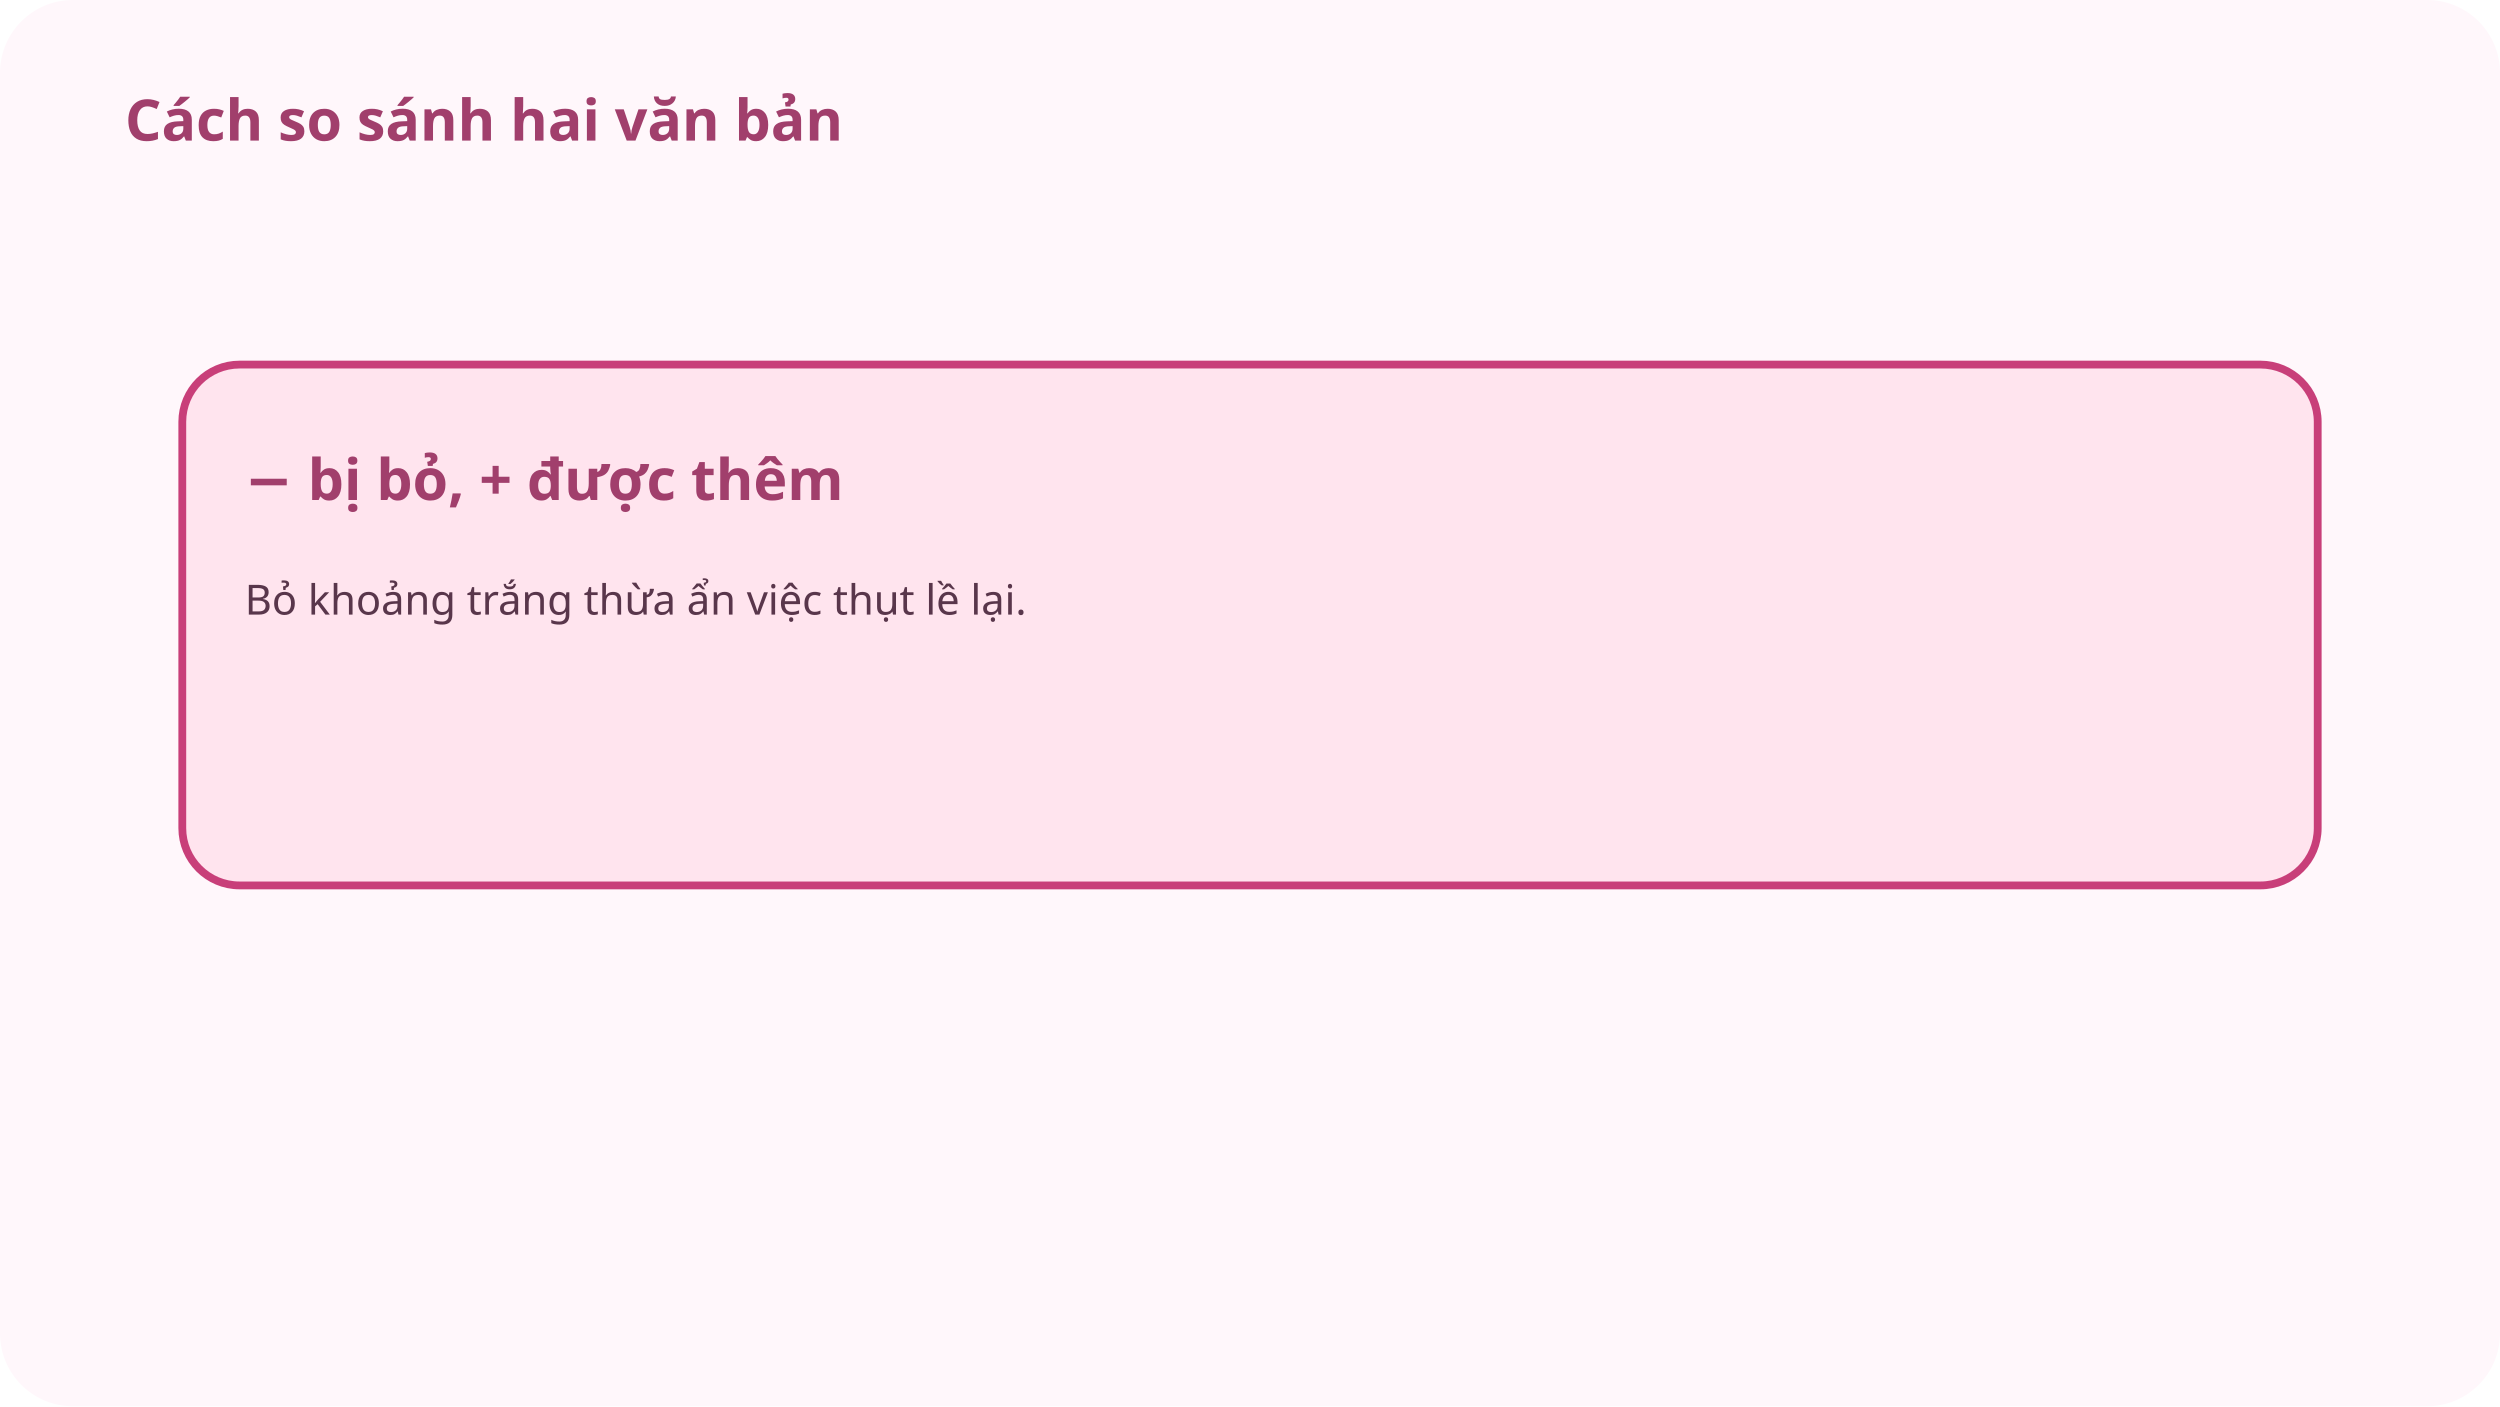
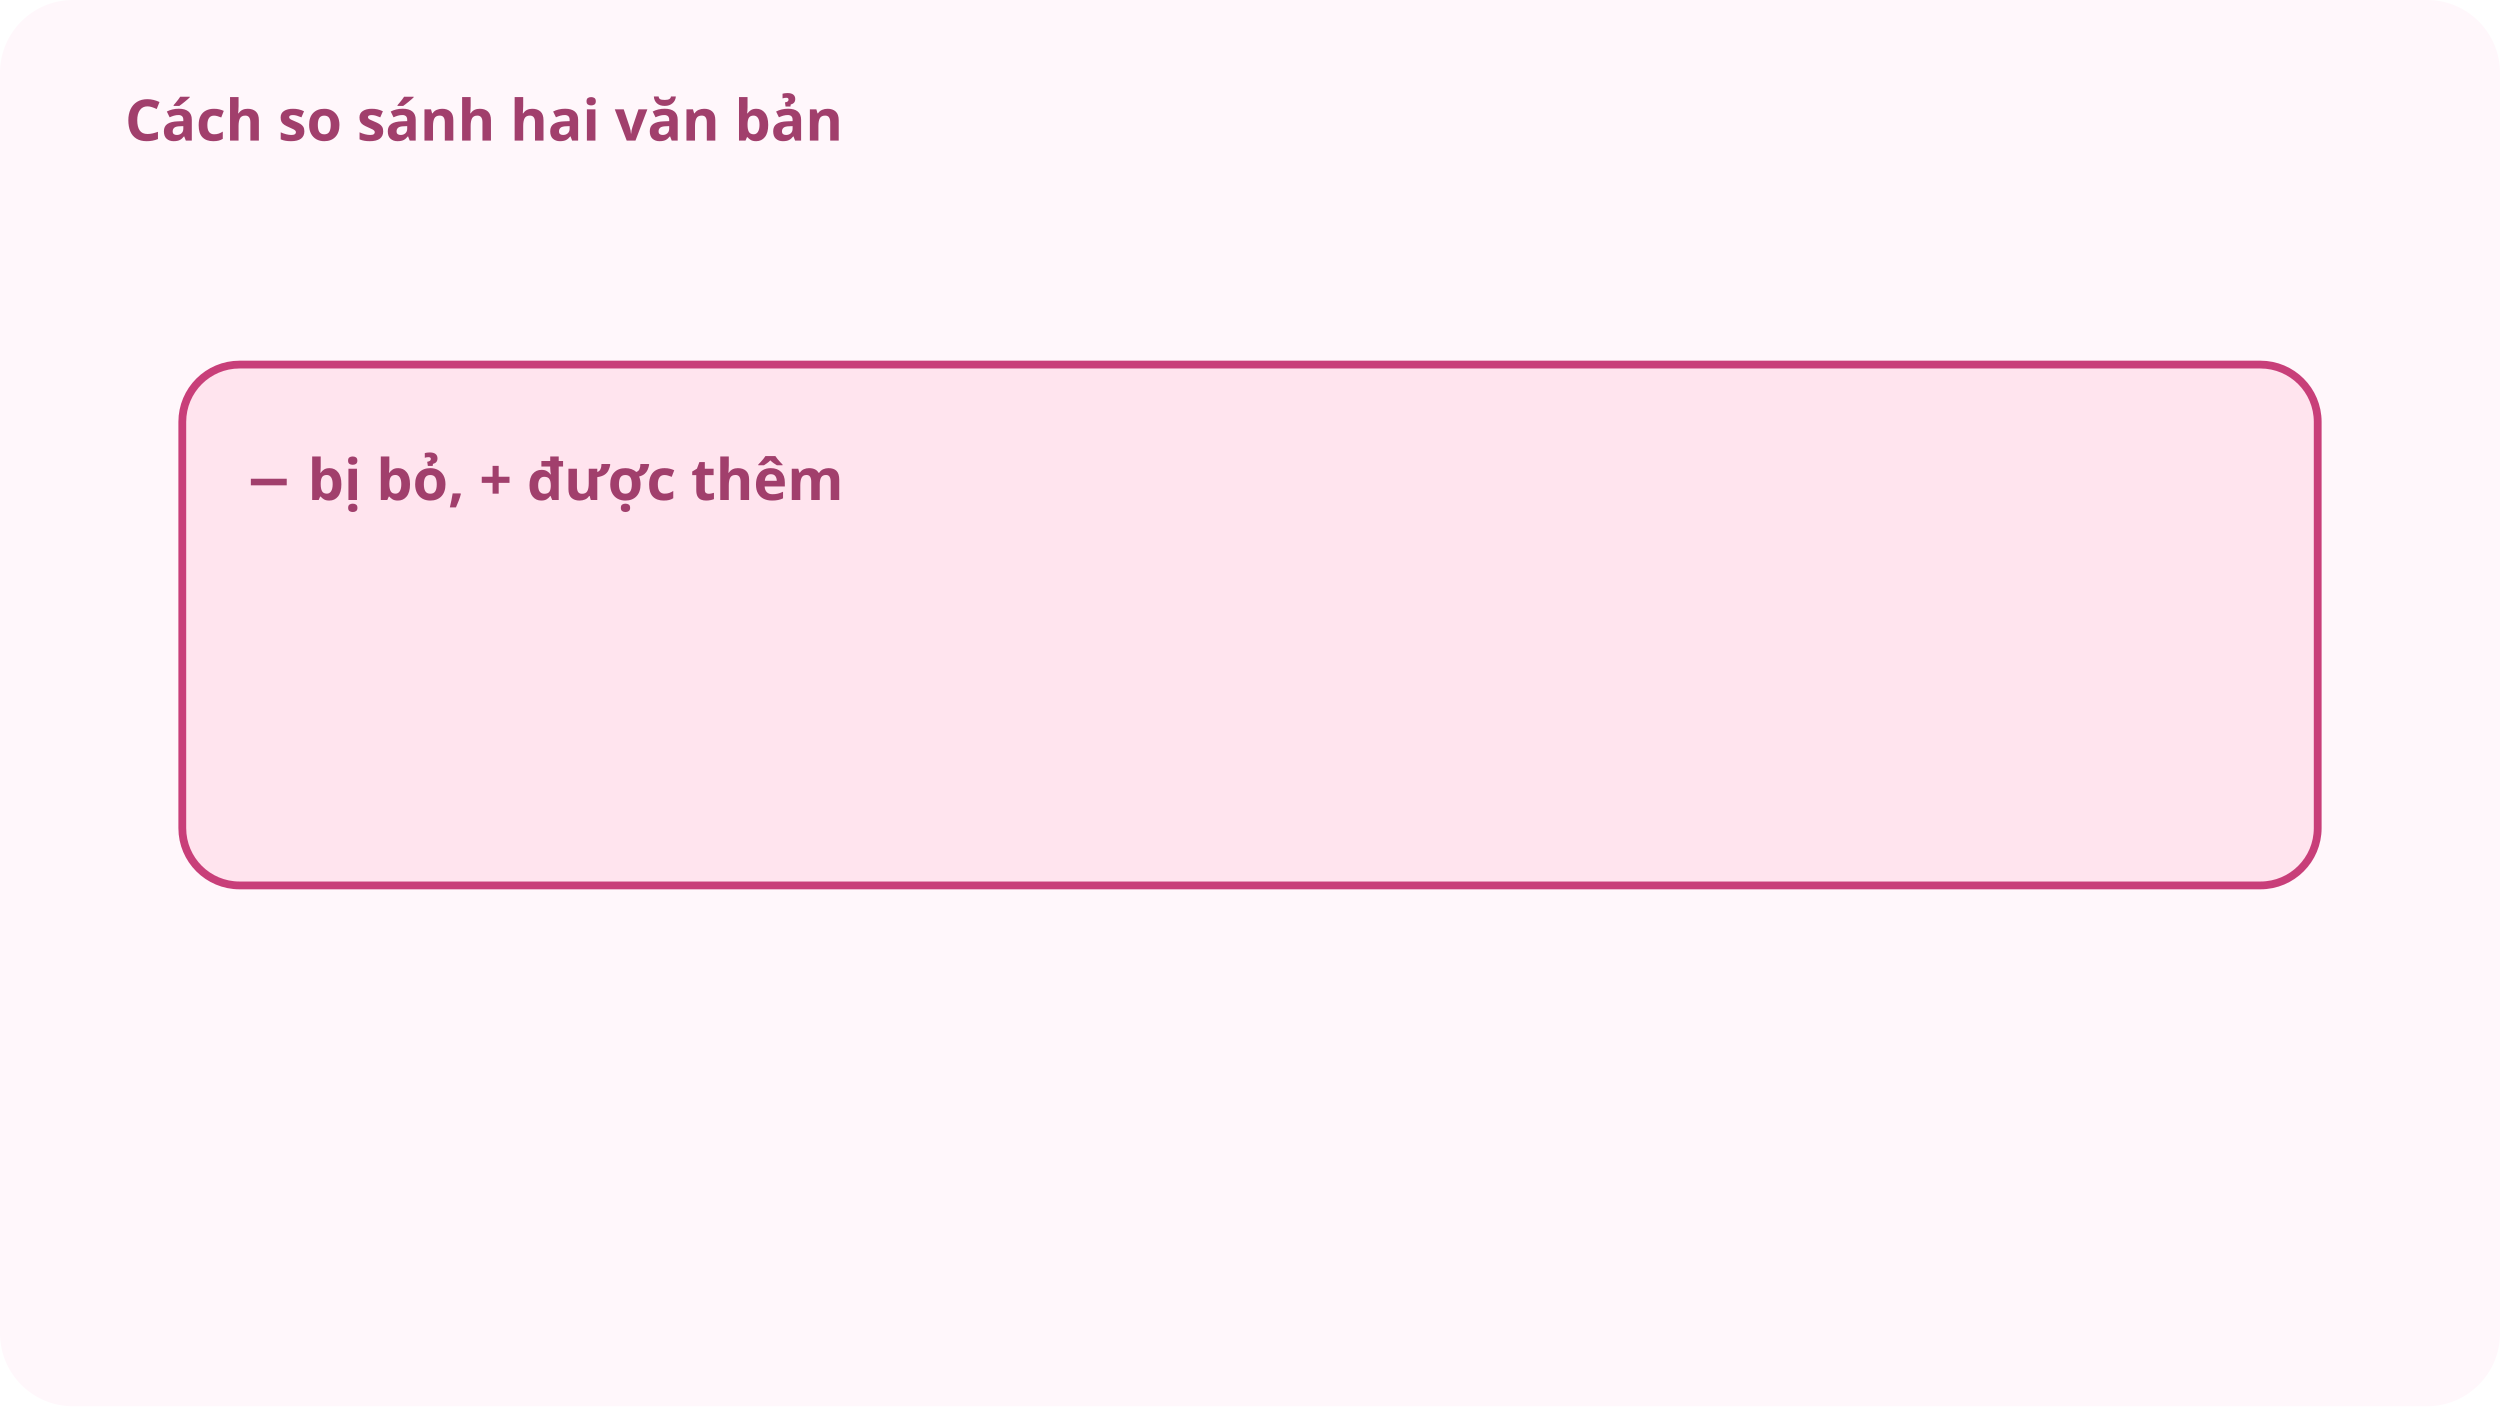
<svg xmlns="http://www.w3.org/2000/svg" viewBox="0 0 960 540" role="img" aria-label="− bị bỏ, + được thêm">
  <rect width="960" height="540" rx="28" fill="#fff7fb" />
  <text x="48" y="54" fill="#a13f6c" font-size="22" font-weight="800" font-family="system-ui,'PingFang SC','Noto Sans SC','Hiragino Sans',sans-serif">Cách so sánh hai văn bản</text>
  <rect x="70" y="140" width="820" height="200" rx="22" fill="#ffe4ee" stroke="#c83f79" stroke-width="3" />
  <text x="94" y="192" fill="#a13f6c" font-size="22" font-weight="700" font-family="system-ui,'PingFang SC','Noto Sans SC','Hiragino Sans',sans-serif">− bị bỏ, + được thêm</text>
-   <text x="94" y="236" fill="#59364b" font-size="16" font-family="system-ui,'PingFang SC','Noto Sans SC','Hiragino Sans',sans-serif">Bỏ khoảng trắng thừa ẩn việc thụt lề lại.</text>
+   <text x="94" y="236" fill="#59364b" font-size="16" font-family="system-ui,'PingFang SC','Noto Sans SC','Hiragino Sans',sans-serif" />
</svg>
